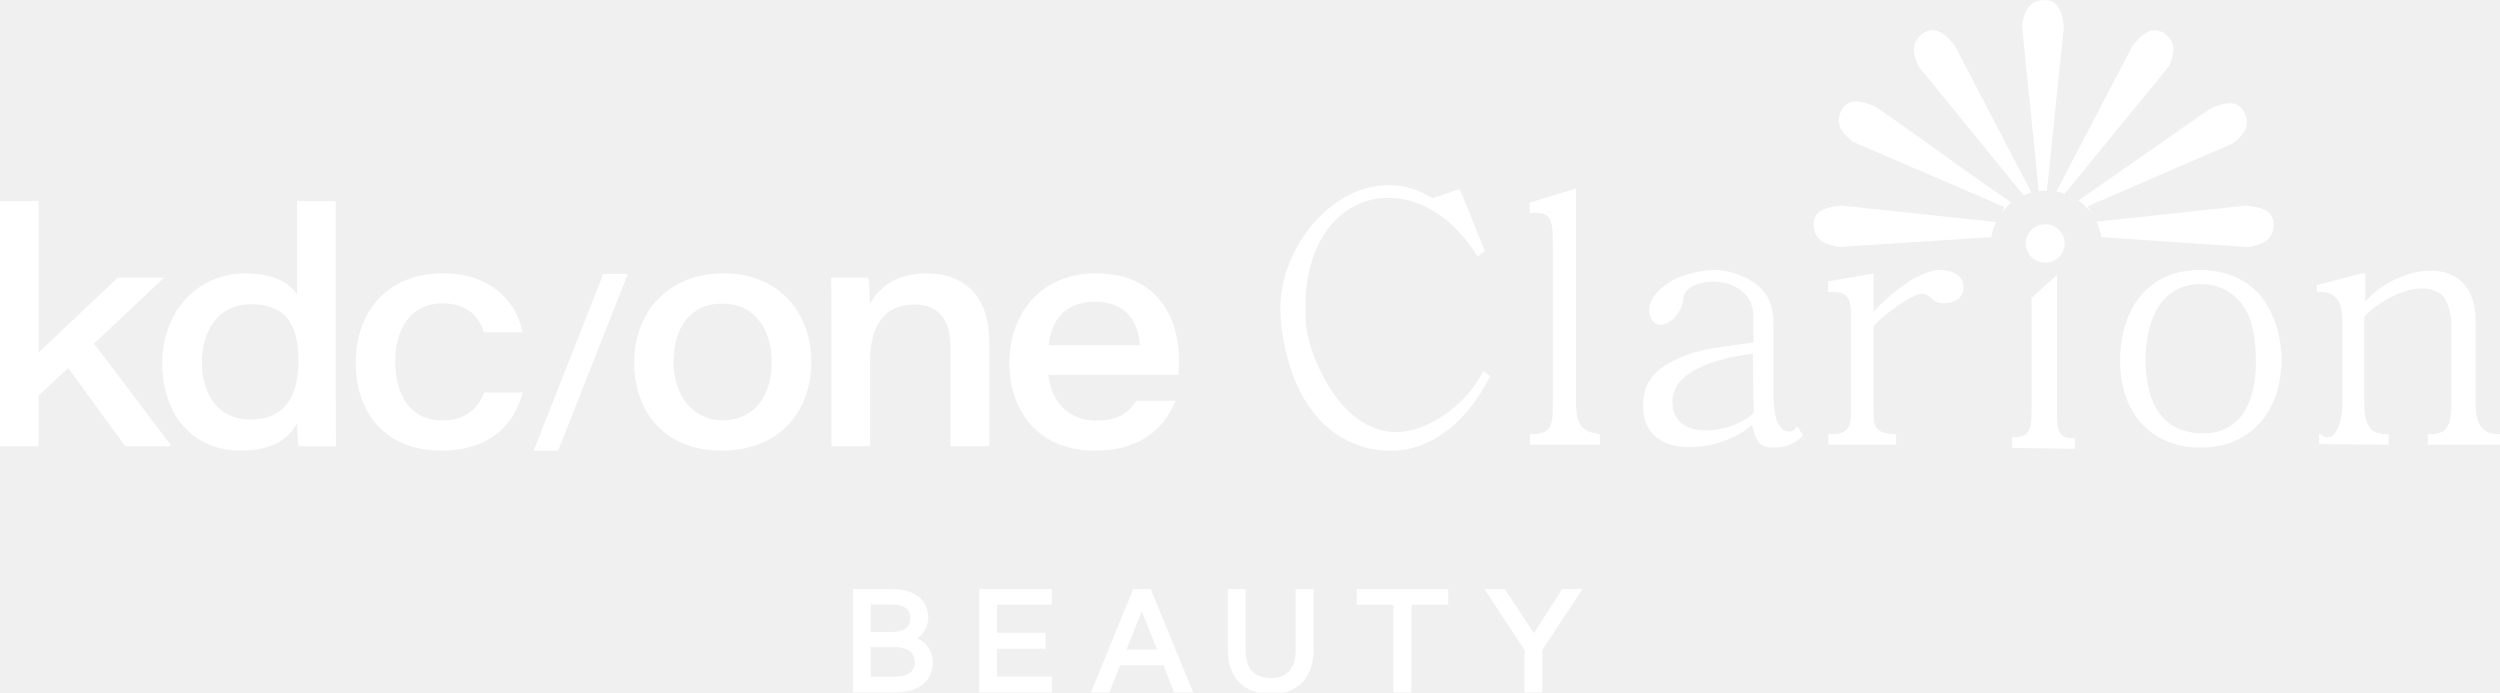
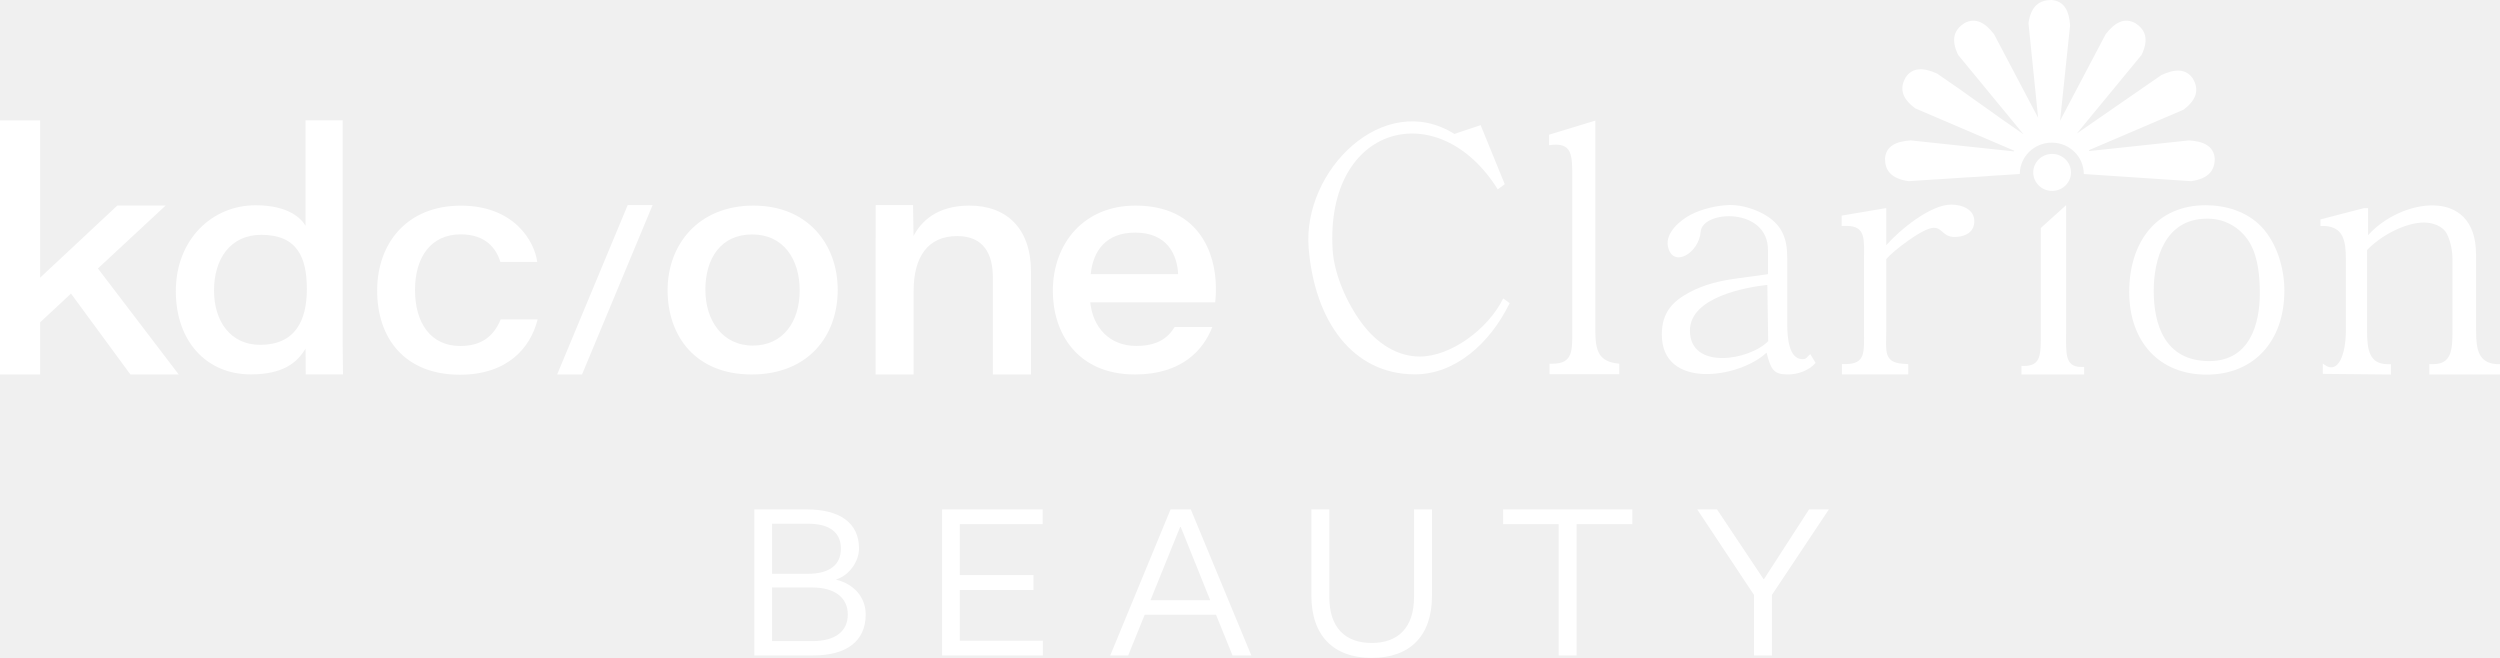
- <svg xmlns="http://www.w3.org/2000/svg" width="379" height="105" viewBox="0 0 379 105" fill="none">
-   <g clip-path="url(#clip0_1056_1219)">
-     <path d="M26.019 67.646L14.255 52.084L24.884 42.09H17.848L5.842 53.446V30.468H0V67.646H5.842V60.001L10.333 55.774L18.983 67.646H26.019Z" fill="white" />
-     <path d="M91.46 41.527L80.901 68.338H84.613L95.177 41.527H91.46Z" fill="white" />
-     <path d="M50.892 30.468V60.389C50.892 62.797 50.892 65.227 50.94 67.651H45.26C45.131 66.795 45.061 65.253 45.034 64.217C43.716 66.45 41.484 68.31 36.395 68.31C29.332 68.31 24.588 62.946 24.588 55.099C24.588 46.858 30.311 41.436 37.159 41.436C42.274 41.436 44.334 43.488 45.034 44.684V30.468H50.886H50.892ZM30.607 54.961C30.607 59.932 33.264 63.605 37.869 63.605C43.382 63.605 45.238 59.809 45.238 54.737C45.238 49.666 43.689 46.125 38.057 46.125C33.151 46.125 30.613 50.016 30.613 54.961H30.607Z" fill="white" />
-     <path d="M79.228 59.518C78.11 64.08 74.436 68.312 66.975 68.312C58.309 68.312 53.936 62.538 53.936 54.951C53.936 47.365 58.659 41.432 67.136 41.432C75.614 41.432 78.777 47.205 79.164 50.374H73.36C72.688 48.205 71.058 45.993 67.088 45.993C62.451 45.993 59.907 49.592 59.907 54.834C59.907 60.077 62.37 63.739 67.04 63.739C70.45 63.739 72.327 62.15 73.414 59.513H79.228V59.518Z" fill="white" />
-     <path d="M122.993 54.845C122.993 62.277 118.243 68.311 109.4 68.311C100.557 68.311 96.141 62.213 96.141 54.903C96.141 47.593 101.046 41.437 109.691 41.437C118.335 41.437 122.993 47.683 122.993 54.845ZM102.111 54.877C102.111 59.73 104.822 63.718 109.599 63.718C114.376 63.718 116.995 59.911 116.995 54.935C116.995 49.959 114.43 46.025 109.497 46.025C104.564 46.025 102.106 49.799 102.106 54.877H102.111Z" fill="white" />
-     <path d="M126.043 48.539C126.043 46.365 126.043 43.999 125.995 42.096H131.675C131.788 42.877 131.863 44.961 131.885 46.152C132.966 44.042 135.343 41.437 140.491 41.437C146.188 41.437 149.969 44.945 149.969 51.718V67.647H144.095V52.59C144.095 48.954 142.697 46.163 138.603 46.163C134.042 46.163 131.901 49.454 131.901 54.669V67.647H126.048V48.534L126.043 48.539Z" fill="white" />
-     <path d="M172.787 52.341H158.99C159.366 48.62 161.4 45.738 166.01 45.738C171.071 45.738 172.642 49.258 172.787 52.341ZM178.704 56.158C178.753 55.504 178.758 55.026 178.753 54.393C178.699 49.018 176.101 41.432 166.053 41.432C157.93 41.432 153.019 47.423 153.019 55.031C153.019 61.661 156.833 68.312 166.004 68.312C173.411 68.312 176.8 64.372 178.193 60.762H172.244C171.195 62.495 169.549 63.766 166.182 63.766C161.948 63.766 159.329 60.815 158.931 56.828H178.645C178.667 56.605 178.699 56.387 178.715 56.158H178.704Z" fill="white" />
-     <path d="M302.595 33.696L302.445 33.999L302.16 34.77L301.95 35.573L301.891 35.95L301.557 35.972L300.793 36.025L300.029 36.073L299.266 36.12L298.502 36.168L297.738 36.216L296.974 36.269L296.21 36.317L295.446 36.365L294.683 36.413L293.919 36.466L293.155 36.514L290.858 36.663L290.094 36.711L289.33 36.758L288.567 36.812L287.803 36.859L287.039 36.907L284.747 37.056L283.984 37.104L283.22 37.157L282.456 37.205L281.692 37.258L280.928 37.306L278.804 37.444L278.298 37.359L277.739 37.226L277.249 37.072L276.824 36.907L276.464 36.721L276.157 36.53L275.899 36.328L275.684 36.12L275.506 35.903L275.356 35.674L275.226 35.424L275.124 35.158L275.044 34.861L274.984 34.542L274.947 34.191V33.882L274.979 33.558L275.054 33.239L275.157 32.968L275.28 32.729L275.426 32.516L275.598 32.325L275.797 32.144L276.033 31.974L276.308 31.82L276.625 31.676L276.98 31.548L277.373 31.437L277.808 31.341L278.276 31.261L278.782 31.203L279.207 31.166L279.783 31.229L281.203 31.384L281.907 31.458L282.623 31.532L283.327 31.607L284.037 31.681L284.747 31.756L285.463 31.83L286.883 31.984L287.593 32.059L288.303 32.133L289.013 32.208L289.723 32.282L290.433 32.356L291.149 32.436L292.569 32.585L293.279 32.665L293.989 32.739L294.699 32.819L295.414 32.894L296.119 32.973L296.834 33.048L297.544 33.122L298.254 33.197L298.964 33.271L299.674 33.345L300.384 33.42L301.095 33.499L302.633 33.664L302.595 33.696ZM317.829 33.611L319.346 33.446L324.144 32.931L324.827 32.856L328.937 32.415L329.62 32.34L330.303 32.261L333.041 31.968L335.096 31.75L335.779 31.676L340.443 31.176L340.868 31.213L341.373 31.272L341.841 31.352L342.277 31.447L342.67 31.559L343.03 31.687L343.342 31.83L343.616 31.984L343.853 32.154L344.052 32.335L344.224 32.527L344.369 32.739L344.493 32.978L344.595 33.25L344.671 33.569L344.714 33.893L344.703 34.201L344.665 34.552L344.606 34.871L344.525 35.169L344.423 35.435L344.299 35.685L344.149 35.913L343.971 36.131L343.756 36.339L343.498 36.541L343.191 36.732L342.831 36.918L342.406 37.083L341.911 37.237L341.352 37.37L340.851 37.455L318.577 35.956L318.517 35.578L318.308 34.776L318.023 34.005L317.834 33.617L317.829 33.611ZM315.08 30.416L318.308 28.162L318.889 27.758L320.631 26.54L321.212 26.136L322.955 24.919L323.536 24.515L325.284 23.297L325.865 22.893L327.608 21.676L328.189 21.266L329.932 20.049L330.513 19.645L332.256 18.427L332.837 18.023L333.418 17.619L333.998 17.21L334.579 16.806L335.053 16.476L335.445 16.301L335.913 16.109L336.365 15.95L336.79 15.828L337.194 15.737L337.57 15.679L337.914 15.652H338.232L338.522 15.689L338.78 15.753L339.023 15.838L339.254 15.955L339.474 16.104L339.7 16.296L339.921 16.535L340.12 16.8L340.265 17.072L340.405 17.396L340.507 17.704L340.582 18.002L340.625 18.289L340.636 18.566L340.62 18.837L340.572 19.113L340.486 19.395L340.357 19.693L340.179 20.006L339.953 20.341L339.668 20.692L339.313 21.059L338.888 21.442L338.506 21.745L338.027 21.952L337.377 22.234L336.726 22.516L336.075 22.797L335.424 23.079L334.773 23.361L334.128 23.643L333.477 23.925L332.826 24.206L332.175 24.488L331.524 24.77L330.873 25.052L330.222 25.334L329.571 25.615L328.921 25.897L328.275 26.179L327.624 26.46L326.973 26.742L326.322 27.024L325.672 27.306L325.021 27.588L324.375 27.869L323.724 28.151L323.073 28.433L322.423 28.709L321.772 28.991L321.121 29.268L320.47 29.549L319.819 29.831L319.168 30.113L318.517 30.395L316.5 31.267L317.017 32.261L316.769 31.931L316.226 31.341L315.629 30.804L315.102 30.411L315.08 30.416ZM311.745 29.039L313.617 25.461L314.553 23.659L314.87 23.058L315.812 21.256L316.124 20.655L317.065 18.853L317.382 18.252L318.324 16.45L318.636 15.849L319.577 14.047L319.889 13.446L320.83 11.644L321.148 11.043L322.401 8.64L323.283 6.954L323.547 6.625L323.88 6.242L324.208 5.896L324.526 5.593L324.843 5.328L325.15 5.104L325.446 4.924L325.731 4.785L326 4.684L326.258 4.621L326.516 4.589H326.769L327.038 4.615L327.323 4.684L327.635 4.796L327.931 4.94L328.184 5.12L328.458 5.344L328.7 5.567L328.904 5.795L329.077 6.029L329.216 6.269L329.324 6.519L329.41 6.784L329.464 7.077L329.491 7.401V7.763L329.432 8.161L329.34 8.603L329.195 9.092L328.996 9.629L328.802 10.07L328.474 10.469L328.028 11.016L327.581 11.559L327.135 12.101L326.688 12.648L326.242 13.196L325.795 13.738L325.349 14.28L324.908 14.823L324.461 15.37L324.015 15.918L323.568 16.46L323.122 17.003L322.675 17.55L322.229 18.098L321.783 18.64L321.336 19.188L320.89 19.735L320.443 20.277L319.997 20.825L319.55 21.367L319.104 21.915L318.657 22.457L318.211 23.005L317.764 23.547L317.318 24.095L316.871 24.642L316.43 25.185L315.984 25.727L315.537 26.274L315.091 26.817L313.009 29.363L312.724 29.257L311.912 29.05L311.718 29.018L311.745 29.039ZM309.066 28.986L308.432 22.665L308.367 22.011L308.303 21.351L308.238 20.698L308.173 20.038L308.104 19.384L308.039 18.73L307.969 18.071L307.904 17.412L307.84 16.758L307.775 16.104L307.705 15.445L307.641 14.786L307.571 14.132L307.372 12.165L307.307 11.511L307.237 10.851L307.173 10.197L307.108 9.544L307.044 8.884L306.979 8.23L306.915 7.576L306.845 6.917L306.78 6.263L306.716 5.609L306.651 4.95L306.587 4.291L306.538 3.818L306.619 3.339L306.748 2.786L306.899 2.303L307.065 1.883L307.243 1.521L307.436 1.218L307.635 0.963L307.84 0.75L308.06 0.575L308.292 0.426L308.539 0.298L308.814 0.192L309.109 0.112L309.432 0.054L309.787 0.016L310.099 0.006L310.427 0.048L310.75 0.123L311.024 0.219L311.266 0.335L311.482 0.474L311.675 0.639L311.853 0.835L312.025 1.064L312.186 1.335L312.331 1.643L312.466 1.994L312.584 2.388L312.686 2.818L312.767 3.281L312.832 3.781L312.869 4.201L312.816 4.732L312.746 5.397L312.676 6.056L312.606 6.721L312.536 7.38L312.466 8.044L312.396 8.704L312.326 9.368L312.256 10.027L312.192 10.692L312.122 11.357L312.052 12.021L311.987 12.686L311.917 13.345L311.853 14.009L311.783 14.674L311.713 15.338L311.643 16.003L311.578 16.662L311.508 17.327L311.444 17.991L311.374 18.656L311.304 19.315L311.239 19.98L311.17 20.639L311.1 21.304L311.035 21.968L310.965 22.633L310.901 23.297L310.831 23.962L310.761 24.626L310.314 28.911H310.266L309.405 28.954L309.099 29.002L309.066 28.986ZM306.796 29.629L304.655 27.003L304.204 26.45L303.757 25.897L303.305 25.344L302.859 24.797L302.407 24.244L301.961 23.696L301.509 23.143L301.062 22.59L300.61 22.037L300.164 21.484L299.712 20.931L299.266 20.384L298.814 19.831L298.367 19.278L297.916 18.73L297.469 18.177L297.017 17.63L296.565 17.077L296.119 16.524L295.672 15.976L295.221 15.424L294.774 14.871L294.322 14.323L293.876 13.77L293.424 13.223L292.972 12.67L292.526 12.117L292.074 11.569L290.842 10.065L290.648 9.623L290.449 9.086L290.304 8.597L290.213 8.156L290.164 7.757V7.396L290.186 7.071L290.24 6.779L290.326 6.513L290.433 6.263L290.573 6.024L290.745 5.79L290.95 5.562L291.186 5.333L291.466 5.11L291.719 4.929L292.015 4.785L292.327 4.674L292.612 4.605L292.881 4.573H293.139L293.392 4.61L293.65 4.674L293.919 4.775L294.204 4.913L294.5 5.094L294.801 5.317L295.118 5.583L295.441 5.886L295.769 6.231L296.103 6.614L296.361 6.949L296.608 7.412L296.91 7.991L297.211 8.571L297.512 9.15L297.819 9.73L298.12 10.309L298.426 10.889L298.728 11.468L299.029 12.048L299.33 12.627L299.631 13.207L299.938 13.786L300.239 14.366L300.54 14.945L300.842 15.525L301.143 16.109L301.444 16.689L301.745 17.268L302.047 17.848L302.348 18.427L302.649 19.007L302.956 19.586L303.257 20.166L303.558 20.745L303.865 21.325L304.166 21.904L304.467 22.484L304.768 23.063L305.075 23.643L305.376 24.222L305.678 24.802L307.964 29.183L307.716 29.246L306.942 29.528L306.791 29.603L306.796 29.629ZM303.434 32.314L303.876 31.394L301.869 30.528L300.508 29.938L299.83 29.645L299.153 29.353L298.47 29.06L297.792 28.768L297.114 28.476L296.436 28.183L295.753 27.891L295.07 27.598L294.392 27.306L293.714 27.014L293.031 26.721L292.354 26.423L291.676 26.131L290.993 25.838L289.632 25.248L288.954 24.956L288.271 24.664L287.588 24.371L286.91 24.079L286.227 23.786L285.549 23.494L284.866 23.202L284.183 22.909L283.505 22.617L282.822 22.324L282.139 22.032L281.461 21.739L280.944 21.516L280.552 21.213L280.121 20.836L279.761 20.469L279.465 20.123L279.229 19.794L279.051 19.48L278.922 19.182L278.83 18.901L278.777 18.624L278.755 18.353L278.766 18.071L278.804 17.789L278.874 17.492L278.976 17.178L279.11 16.854L279.25 16.577L279.438 16.311L279.659 16.067L279.879 15.87L280.1 15.716L280.326 15.599L280.568 15.509L280.826 15.445L281.111 15.408L281.429 15.397L281.773 15.418L282.149 15.471L282.553 15.556L282.983 15.674L283.435 15.822L283.908 16.003L284.301 16.168L284.758 16.476L285.328 16.864L285.904 17.263L286.48 17.667L287.06 18.071L287.647 18.48L288.238 18.895L288.83 19.315L289.427 19.741L290.024 20.166L290.627 20.596L291.229 21.027L291.832 21.458L292.44 21.894L293.047 22.33L293.655 22.766L294.263 23.202L294.871 23.637L295.479 24.073L296.087 24.509L296.694 24.945L297.297 25.376L297.905 25.807L298.502 26.237L299.104 26.663L299.701 27.088L300.298 27.508L300.89 27.923L301.482 28.332L302.068 28.741L302.649 29.14L304.951 30.73L304.871 30.788L304.268 31.325L303.725 31.915L303.445 32.287L303.434 32.314Z" fill-rule="evenodd" clip-rule="evenodd" fill="white" />
-     <path d="M375.288 48.646C375.288 37.986 363.605 40.012 358.586 45.695V41.458H357.973L351.217 43.218V44.244H351.921C354.702 44.456 355.144 46.44 355.144 49.449V60.603C355.144 63.979 354.062 67.642 351.701 65.802L351.577 65.712V67.317L362.115 67.418V65.807H361.598C358.807 65.807 358.419 63.612 358.419 60.608V48.003C360.539 45.748 364.336 43.712 367.252 43.712C368.446 43.712 370.124 44.191 370.77 45.488C371.356 46.658 371.636 48.167 371.636 49.56V60.608C371.636 63.612 371.458 65.807 368.667 65.807H368.048V67.418H379V65.807H378.424C375.686 65.595 375.288 63.559 375.288 60.661V48.651V48.646Z" fill="white" />
-     <path d="M333.843 43.068C336.758 43.068 339.259 44.785 340.507 47.088C341.761 49.342 341.997 52.452 341.997 54.919C341.997 59.634 340.507 65.695 334.02 65.695C326.936 65.695 325.268 59.741 325.268 54.541C325.268 49.661 326.936 43.068 333.66 43.068H333.843ZM333.461 40.926C325.758 40.926 321.412 46.715 321.412 54.706C321.412 62.697 326.21 67.854 333.611 67.854C341.013 67.854 345.865 62.59 345.865 54.493C345.865 50.899 344.66 46.88 342.213 44.302C339.916 41.888 336.565 40.926 333.466 40.926H333.461Z" fill="white" />
-     <path d="M307.991 45.174V61.235C307.991 64.505 308.066 66.291 305.414 66.291H305.054V67.902L314.575 68.051V66.44H314.091C311.595 66.44 311.837 64.186 311.837 61.24V41.676L307.985 45.179L307.991 45.174Z" fill="white" />
-     <path d="M284.043 49.427C285.097 48.14 289.739 44.541 291.375 44.541C292.865 44.541 292.762 46.163 295.011 45.961C296.447 45.833 297.534 45.179 297.657 43.77C297.846 41.633 295.683 40.926 294.102 40.926C290.885 40.926 286.157 44.844 284.043 47.258V41.463L277.136 42.643V44.254H277.905C280.939 44.254 280.6 46.45 280.6 49.459V60.613C280.6 63.935 280.896 65.812 277.717 65.812H277.19V67.423H287.448V65.812L286.63 65.759C283.559 65.557 284.043 63.67 284.043 60.613V49.432V49.427Z" fill="white" />
-     <path d="M272.5 64.626C271.972 65.057 271.946 65.429 271.284 65.429C269.132 65.429 268.869 62.053 268.869 59.799V49.289C268.869 46.285 268.067 44.243 265.69 42.691C264.114 41.665 261.822 40.926 259.983 40.926H259.805C257.831 40.979 255.459 41.516 253.614 42.478C252.081 43.281 249.59 45.317 250.058 47.518C250.8 51.032 254.948 48.608 255.217 45.158C255.491 41.702 265.824 41.234 265.824 48.055V51.915L260.811 52.617C258.31 52.962 255.771 53.542 253.436 54.812C250.94 56.168 249.09 57.869 249.09 61.516C249.09 70.315 261.306 68.476 265.604 64.387C266.26 67.014 266.701 67.854 268.853 67.854H269.03C270.477 67.854 272.279 67.258 273.333 66.025L272.5 64.632V64.626ZM265.862 62.569C262.952 65.605 253.528 67.258 253.528 60.873C253.528 55.567 262.392 53.999 265.727 53.621L265.867 62.569H265.862Z" fill="white" />
-     <path d="M238.907 28.575L231.887 30.734V32.345C235.486 31.818 235.411 33.828 235.411 37.597V60.607C235.411 63.823 235.518 65.806 232.387 65.806H231.957V67.417H242.549V65.806C239.402 65.514 238.907 63.882 238.907 60.607V28.575Z" fill="white" />
-     <path d="M221.301 28.661L225.11 38.066L224.002 38.885C214.728 23.839 196.746 28.443 197.935 48.502C198.166 52.383 200.172 56.971 202.544 60.193C204.9 63.394 208.122 65.504 211.7 65.504C216.562 65.504 222.485 61.166 224.868 56.254L225.89 57.009C222.737 63.5 217.229 68.333 210.936 68.333C201.065 68.333 195.089 59.81 194.153 48.221C193.163 35.886 205.998 23.01 217.165 30.059L221.301 28.656V28.661Z" fill="white" />
-     <path d="M310.056 39.82C311.686 39.82 313.004 38.517 313.004 36.907C313.004 35.296 311.686 33.993 310.056 33.993C308.426 33.993 307.108 35.296 307.108 36.907C307.108 38.517 308.426 39.82 310.056 39.82Z" fill-rule="evenodd" clip-rule="evenodd" fill="white" />
-     <path d="M129.771 104.512V89.748H135.02C138.345 89.748 140.27 91.114 140.27 93.698C140.27 95.064 139.227 96.468 137.952 96.84C139.792 97.297 140.943 98.637 140.943 100.376C140.943 103.082 138.996 104.512 135.693 104.512H129.771ZM135.123 96.261C137.339 96.261 138.447 95.33 138.447 93.714C138.447 92.098 137.36 91.194 135.144 91.194H131.546V96.261H135.123ZM131.546 103.06H135.601C137.882 103.06 139.136 102.072 139.136 100.376C139.136 98.68 137.839 97.648 135.558 97.648H131.546V103.066V103.06Z" fill="white" />
-     <path d="M129.771 104.512V89.748H135.02C138.345 89.748 140.27 91.114 140.27 93.698C140.27 95.064 139.227 96.468 137.952 96.84C139.792 97.297 140.943 98.637 140.943 100.376C140.943 103.082 138.996 104.512 135.693 104.512H129.771ZM135.123 96.261C137.339 96.261 138.447 95.33 138.447 93.714C138.447 92.098 137.36 91.194 135.144 91.194H131.546V96.261H135.123ZM131.546 103.06H135.601C137.882 103.06 139.136 102.072 139.136 100.376C139.136 98.68 137.839 97.648 135.558 97.648H131.546V103.066V103.06Z" stroke-width="0.91" stroke-miterlimit="10" stroke="white" />
-     <path d="M148.909 104.512V89.748H158.99V91.237H150.69V96.383H158.07V97.893H150.69V103.018H159.011V104.512H148.909Z" fill="white" />
-     <path d="M148.909 104.512V89.748H158.99V91.237H150.69V96.383H158.07V97.893H150.69V103.023H159.011V104.512H148.909Z" stroke-width="0.91" stroke-miterlimit="10" stroke="white" />
-     <path d="M176.666 100.395H169.511L167.86 104.51H166.063L172.11 89.752H174.137L180.205 104.51H178.322L176.671 100.395H176.666ZM170.098 98.928H176.079L173.132 91.528H173.067L170.098 98.928Z" fill="white" />
-     <path d="M176.666 100.395H169.511L167.86 104.51H166.063L172.11 89.752H174.137L180.205 104.51H178.322L176.671 100.395H176.666ZM170.098 98.928H176.079L173.132 91.528H173.067L170.098 98.928Z" stroke-width="0.91" stroke-miterlimit="10" stroke="white" />
-     <path d="M192.636 104.756C188.828 104.756 186.59 102.523 186.59 98.451V89.748H188.386V98.6C188.386 101.742 190.016 103.252 192.631 103.252C195.245 103.252 196.875 101.742 196.875 98.6V89.748H198.677V98.494C198.677 102.523 196.482 104.756 192.631 104.756" fill="white" />
-     <path d="M192.636 104.756C188.828 104.756 186.59 102.523 186.59 98.451V89.748H188.386V98.6C188.386 101.742 190.016 103.252 192.631 103.252C195.245 103.252 196.875 101.742 196.875 98.6V89.748H198.677V98.494C198.677 102.523 196.482 104.756 192.631 104.756H192.636Z" stroke-width="0.91" stroke-miterlimit="10" stroke="white" />
-     <path d="M211.705 91.237H206.143V89.748H219.091V91.237H213.507V104.512H211.705V91.237Z" fill="white" />
-     <path d="M211.705 91.237H206.143V89.748H219.091V91.237H213.507V104.512H211.705V91.237Z" stroke-width="0.91" stroke-miterlimit="10" stroke="white" />
-     <path d="M231.565 104.512V98.387L225.874 89.748H227.864L232.527 96.798H232.57L237.084 89.748H239.074L233.361 98.387V104.512H231.565Z" fill="white" />
-     <path d="M231.565 104.512V98.393L225.874 89.748H227.864L232.527 96.798H232.57L237.084 89.748H239.074L233.361 98.393V104.512H231.565Z" stroke-width="0.91" stroke-miterlimit="10" stroke="white" />
+ <svg xmlns="http://www.w3.org/2000/svg" width="399" height="105" viewBox="0 0 399 105" fill="none">
+   <g clip-path="url(#clip0_785_683)">
+     <path d="M395.172 40.564C395.172 29.66 383.123 31.729 377.944 37.544V33.213H377.313L370.342 35.016V36.067H371.075C373.946 36.286 374.401 38.316 374.401 41.389V52.8C374.401 56.252 373.288 59.998 370.851 58.122L370.722 58.029V59.672L381.596 59.772V58.122H381.06C378.182 58.122 377.781 55.873 377.781 52.8V39.906C379.967 37.604 383.883 35.515 386.89 35.515C388.119 35.515 389.85 36 390.522 37.324C391.126 38.522 391.418 40.065 391.418 41.489V52.793C391.418 55.867 391.235 58.115 388.357 58.115H387.719V59.765H399.013V58.115H398.416C395.592 57.896 395.185 55.813 395.185 52.846V40.558L395.172 40.564Z" fill="white" />
+     <path d="M352.415 34.902C355.368 34.902 357.9 36.626 359.162 38.941C360.432 41.203 360.669 44.33 360.669 46.805C360.669 51.542 359.162 57.63 352.592 57.63C345.417 57.63 343.734 51.655 343.734 46.426C343.734 41.529 345.424 34.902 352.232 34.902H352.415ZM352.028 32.753C344.229 32.753 339.824 38.568 339.824 46.592C339.824 54.616 344.684 59.792 352.178 59.792C359.671 59.792 364.586 54.509 364.586 46.379C364.586 42.773 363.371 38.735 360.886 36.147C358.558 33.725 355.164 32.753 352.028 32.753Z" fill="white" />
+     <path d="M325.712 36.393V53.139C325.712 56.552 325.794 58.408 323.004 58.408H322.624V59.765H332.629V58.561H332.12C329.5 58.561 329.751 56.212 329.751 53.139V32.74L325.705 36.393H325.712Z" fill="white" />
+     <path d="M301.045 41.349C302.138 40.032 306.923 36.353 308.607 36.353C310.148 36.353 310.039 38.01 312.36 37.803C313.847 37.67 314.96 37.005 315.089 35.561C315.279 33.372 313.053 32.654 311.417 32.654C308.098 32.654 303.224 36.666 301.045 39.134V33.206L293.925 34.41V36.054H294.719C297.848 36.054 297.495 38.302 297.495 41.376V52.786C297.495 56.186 297.794 58.109 294.515 58.109H293.972V59.759H304.554V58.109L303.713 58.056C300.543 57.849 301.045 55.92 301.045 52.786V41.349Z" fill="white" />
+     <path d="M288.915 56.519C288.379 56.951 288.352 57.324 287.687 57.324C285.508 57.324 285.243 53.931 285.243 51.668V41.117C285.243 38.103 284.436 36.047 282.026 34.497C280.431 33.465 278.116 32.72 276.249 32.72H276.073C274.071 32.773 271.674 33.312 269.808 34.284C268.253 35.089 265.735 37.131 266.204 39.347C266.957 42.873 271.152 40.438 271.43 36.978C271.708 33.505 282.168 33.04 282.168 39.886V43.758L277.091 44.456C274.559 44.802 271.987 45.388 269.625 46.665C267.1 48.029 265.226 49.732 265.226 53.398C265.226 62.234 277.593 60.384 281.944 56.279C282.61 58.92 283.058 59.759 285.236 59.759H285.413C286.879 59.759 288.705 59.16 289.771 57.922L288.929 56.525L288.915 56.519ZM282.202 54.449C279.256 57.496 269.713 59.153 269.713 52.746C269.713 47.417 278.686 45.84 282.067 45.468L282.202 54.449Z" fill="white" />
+     <path d="M254.61 19.248L247.232 21.496V23.173C251.012 22.621 250.938 24.716 250.938 28.648V52.626C250.938 55.98 251.053 58.049 247.761 58.049H247.306V59.725H258.438V58.049C255.133 57.743 254.61 56.039 254.61 52.626V19.248Z" fill="white" />
+     <path d="M236.31 19.973L240.159 29.4L239.039 30.225C229.665 15.143 211.487 19.76 212.689 39.866C212.919 43.751 214.949 48.355 217.345 51.582C219.728 54.789 222.986 56.904 226.597 56.904C231.511 56.904 237.498 52.553 239.908 47.63L240.939 48.388C237.756 54.895 232.19 59.745 225.823 59.745C215.845 59.745 209.804 51.203 208.86 39.58C207.856 27.211 220.834 14.311 232.122 21.377L236.303 19.973H236.31Z" fill="white" />
+     <path d="M322.345 27.77C316.433 28.149 310.521 28.535 304.602 28.915C301.738 28.502 300.842 27.125 300.842 25.309C301.004 23.286 302.647 22.554 304.962 22.408C310.446 22.993 315.938 23.579 321.429 24.164C321.443 24.131 321.463 24.098 321.476 24.058C316.216 21.809 310.955 19.554 305.695 17.305C303.367 15.615 303.238 13.985 304.12 12.382C305.24 10.678 307.046 10.791 309.15 11.736C313.521 14.677 318.517 18.416 322.943 21.423C319.467 17.205 315.992 12.987 312.517 8.762C311.281 6.194 311.96 4.704 313.508 3.699C315.32 2.714 316.854 3.653 318.252 5.462C320.594 9.907 322.936 14.357 325.284 18.802C324.769 13.772 324.253 8.736 323.744 3.706C324.144 0.892 325.549 0.007 327.402 0C329.466 0.146 330.226 1.756 330.389 4.025C329.853 9.108 329.323 14.191 328.787 19.267C331.21 14.664 333.64 10.066 336.063 5.462C337.468 3.653 338.996 2.714 340.808 3.699C342.356 4.704 343.028 6.194 341.792 8.769C338.351 12.947 334.909 17.125 331.468 21.303C335.962 18.196 340.455 15.089 344.955 11.982C347.053 11.011 348.852 10.871 349.999 12.561C350.895 14.151 350.793 15.781 348.492 17.504C343.462 19.66 338.426 21.809 333.396 23.965C333.423 24.011 333.443 24.058 333.464 24.104C338.758 23.539 344.053 22.973 349.354 22.408C351.669 22.554 353.311 23.286 353.474 25.309C353.474 27.125 352.578 28.502 349.707 28.915L332.574 27.77C332.574 25.009 330.287 22.767 327.47 22.767C324.653 22.767 322.359 25.009 322.359 27.77" fill-rule="evenodd" clip-rule="evenodd" fill="white" />
+     <path d="M321.918 25.215L321.809 25.435L321.605 25.987L321.456 26.566L321.415 26.839L321.178 26.852L320.621 26.885L320.071 26.919L319.515 26.952L318.958 26.985L318.402 27.018L317.845 27.058L317.295 27.092L316.739 27.125L316.182 27.158L315.625 27.198L315.069 27.231L313.406 27.338L312.856 27.371L312.299 27.404L311.743 27.444L311.186 27.477L310.63 27.511L308.967 27.617L308.41 27.651L307.853 27.69L307.297 27.724L306.74 27.757L306.184 27.79L304.643 27.89L304.276 27.83L303.869 27.737L303.516 27.624L303.211 27.504L302.946 27.371L302.722 27.231L302.539 27.085L302.382 26.939L302.253 26.786L302.145 26.619L302.05 26.44L301.975 26.247L301.914 26.034L301.873 25.801L301.846 25.548V25.329L301.873 25.096L301.928 24.869L302.002 24.677L302.091 24.504L302.192 24.351L302.315 24.211L302.457 24.084L302.627 23.965L302.824 23.852L303.054 23.745L303.312 23.652L303.597 23.572L303.91 23.499L304.249 23.439L304.616 23.392L304.921 23.366L305.342 23.412L306.374 23.519L306.89 23.572L307.405 23.625L307.921 23.679L308.437 23.732L308.953 23.785L309.469 23.838L310.494 23.945L311.01 23.998L311.526 24.051L312.041 24.104L312.557 24.158L313.073 24.211L313.589 24.264L314.621 24.37L315.137 24.424L315.653 24.477L316.168 24.53L316.684 24.583L317.2 24.637L317.716 24.69L318.232 24.743L318.748 24.796L319.264 24.849L319.78 24.903L320.295 24.956L320.811 25.009L321.924 25.129L321.918 25.215ZM332.955 25.156L334.054 25.036L337.53 24.663L338.025 24.61L341.005 24.291L341.5 24.237L341.996 24.184L343.985 23.971L345.478 23.812L345.974 23.758L349.354 23.399L349.659 23.426L350.026 23.472L350.365 23.532L350.678 23.605L350.963 23.685L351.221 23.778L351.451 23.885L351.648 23.998L351.818 24.118L351.96 24.244L352.083 24.384L352.184 24.537L352.273 24.71L352.347 24.903L352.402 25.129L352.436 25.362V25.581L352.402 25.834L352.361 26.067L352.3 26.28L352.225 26.473L352.137 26.652L352.028 26.819L351.899 26.972L351.743 27.118L351.56 27.265L351.336 27.404L351.071 27.537L350.766 27.657L350.406 27.77L349.999 27.863L349.632 27.923L333.491 26.846L333.45 26.573L333.301 25.994L333.097 25.442L332.961 25.162L332.955 25.156ZM330.966 22.86L333.301 21.244L333.722 20.951L334.984 20.079L335.405 19.787L336.668 18.908L337.088 18.616L338.351 17.737L338.772 17.445L340.034 16.573L340.455 16.28L341.718 15.409L342.139 15.116L343.401 14.238L343.822 13.945L344.243 13.652L344.664 13.36L345.084 13.067L345.424 12.834L345.709 12.707L346.048 12.575L346.374 12.461L346.686 12.375L346.978 12.308L347.25 12.268L347.501 12.248H347.732L347.942 12.275L348.132 12.322L348.309 12.382L348.478 12.461L348.641 12.568L348.804 12.707L348.967 12.88L349.11 13.073L349.211 13.266L349.313 13.499L349.388 13.726L349.442 13.938L349.469 14.145V14.344V14.537L349.435 14.737L349.374 14.936L349.279 15.149L349.15 15.375L348.987 15.615L348.777 15.868L348.519 16.134L348.214 16.407L347.935 16.626L347.589 16.773L347.114 16.972L346.639 17.172L346.17 17.371L345.695 17.571L345.22 17.771L344.752 17.97L344.277 18.17L343.802 18.369L343.333 18.569L342.858 18.768L342.383 18.968L341.915 19.168L341.439 19.367L340.964 19.567L340.496 19.767L340.021 19.966L339.546 20.166L339.077 20.365L338.602 20.565L338.127 20.765L337.659 20.964L337.183 21.164L336.708 21.37L336.233 21.57L335.765 21.776L335.29 21.975L334.821 22.182L334.346 22.381L333.871 22.581L333.396 22.78L331.936 23.406L332.31 24.118L332.133 23.885L331.74 23.459L331.305 23.073L330.925 22.794L330.966 22.86ZM328.543 21.869L329.9 19.294L330.579 17.997L330.81 17.564L331.495 16.267L331.726 15.835L332.405 14.537L332.636 14.105L333.321 12.807L333.552 12.375L334.231 11.078L334.462 10.645L335.147 9.348L335.378 8.915L336.287 7.192L336.925 5.981L337.116 5.742L337.353 5.469L337.591 5.223L337.821 5.003L338.052 4.817L338.276 4.657L338.487 4.531L338.69 4.431L338.887 4.358L339.07 4.311L339.254 4.285H339.437L339.634 4.305L339.837 4.351L340.061 4.431L340.279 4.537L340.462 4.664L340.659 4.824L340.835 4.983L340.985 5.15L341.107 5.323L341.209 5.496L341.29 5.675L341.351 5.868L341.392 6.074L341.412 6.307V6.567L341.372 6.853L341.304 7.172L341.202 7.525L341.059 7.911L340.917 8.23L340.679 8.516L340.36 8.909L340.034 9.301L339.715 9.694L339.396 10.086L339.077 10.479L338.758 10.871L338.432 11.264L338.113 11.656L337.794 12.049L337.475 12.441L337.15 12.834L336.83 13.226L336.511 13.619L336.192 14.011L335.867 14.404L335.548 14.797L335.229 15.189L334.91 15.582L334.59 15.974L334.265 16.367L333.946 16.759L333.627 17.152L333.308 17.544L332.982 17.937L332.663 18.329L332.344 18.722L332.025 19.114L331.699 19.507L331.38 19.9L331.061 20.292L329.554 22.122L329.344 22.049L328.76 21.902L328.617 21.882L328.543 21.869ZM326.601 21.829L326.14 17.285L326.092 16.812L326.045 16.34L325.997 15.868L325.95 15.395L325.902 14.923L325.855 14.451L325.807 13.978L325.76 13.506L325.712 13.034L325.665 12.561L325.61 12.089L325.563 11.616L325.515 11.144L325.373 9.727L325.325 9.255L325.278 8.782L325.23 8.31L325.183 7.837L325.135 7.365L325.088 6.893L325.04 6.42L324.993 5.948L324.945 5.476L324.898 5.003L324.85 4.531L324.803 4.058L324.769 3.719L324.83 3.373L324.925 2.974L325.033 2.621L325.155 2.322L325.284 2.062L325.42 1.843L325.563 1.657L325.712 1.504L325.875 1.377L326.045 1.271L326.221 1.178L326.418 1.104L326.635 1.045L326.873 1.005L327.131 0.978H327.355L327.592 0.998L327.823 1.051L328.027 1.124L328.203 1.211L328.359 1.311L328.502 1.43L328.631 1.57L328.753 1.736L328.868 1.929L328.977 2.149L329.072 2.402L329.153 2.681L329.228 2.987L329.289 3.32L329.337 3.679L329.364 3.985L329.323 4.364L329.276 4.844L329.228 5.316L329.181 5.795L329.133 6.267L329.079 6.746L329.031 7.225L328.984 7.704L328.936 8.183L328.889 8.662L328.841 9.141L328.794 9.62L328.746 10.1L328.699 10.579L328.651 11.057L328.604 11.537L328.556 12.016L328.509 12.495L328.461 12.967L328.414 13.446L328.366 13.925L328.319 14.404L328.271 14.883L328.224 15.362L328.176 15.841L328.129 16.32L328.081 16.799L328.033 17.278L327.986 17.757L327.932 18.236L327.884 18.715L327.558 21.796H327.524L326.9 21.822L326.676 21.856L326.601 21.829ZM324.959 22.288L323.404 20.399L323.078 19.999L322.753 19.6L322.427 19.208L322.101 18.815L321.775 18.423L321.449 18.03L321.124 17.637L320.798 17.245L320.472 16.846L320.146 16.453L319.82 16.061L319.494 15.668L319.169 15.276L318.843 14.877L318.517 14.484L318.191 14.085L317.865 13.692L317.54 13.293L317.214 12.9L316.888 12.508L316.562 12.115L316.236 11.716L315.91 11.324L315.585 10.931L315.259 10.539L314.933 10.146L314.607 9.754L314.281 9.361L313.392 8.277L313.25 7.957L313.107 7.571L313.005 7.219L312.937 6.899L312.904 6.613V6.354L312.917 6.121L312.958 5.915L313.019 5.722L313.1 5.542L313.202 5.369L313.324 5.203L313.474 5.036L313.643 4.877L313.847 4.717L314.03 4.591L314.247 4.484L314.471 4.404L314.675 4.358L314.872 4.338H315.055L315.239 4.364L315.429 4.411L315.625 4.484L315.829 4.584L316.039 4.71L316.257 4.87L316.487 5.063L316.718 5.283L316.956 5.529L317.193 5.802L317.383 6.041L317.56 6.374L317.777 6.793L317.994 7.212L318.212 7.631L318.429 8.05L318.646 8.469L318.863 8.889L319.08 9.308L319.298 9.727L319.515 10.139L319.732 10.559L319.949 10.978L320.166 11.397L320.384 11.816L320.601 12.235L320.818 12.654L321.035 13.073L321.252 13.493L321.47 13.905L321.687 14.324L321.904 14.743L322.121 15.162L322.339 15.582L322.556 16.001L322.773 16.42L322.99 16.839L323.207 17.258L323.425 17.677L323.642 18.097L323.859 18.516L324.076 18.935L325.732 22.082L325.549 22.128L324.986 22.328L324.877 22.381L324.959 22.288ZM326.846 25.302L327.138 25.502L327.429 25.302L327.138 24.949L326.846 25.302ZM322.522 24.218L322.841 23.559L321.388 22.933L320.404 22.508L319.908 22.295L319.42 22.082L318.924 21.869L318.436 21.656L317.94 21.443L317.451 21.23L316.956 21.017L316.46 20.804L315.972 20.591L315.483 20.379L314.987 20.166L314.499 19.953L314.01 19.74L313.514 19.527L312.53 19.101L312.041 18.888L311.546 18.675L311.05 18.462L310.562 18.25L310.066 18.037L309.577 17.824L309.082 17.611L308.586 17.398L308.098 17.185L307.602 16.972L307.107 16.759L306.618 16.546L306.245 16.387L305.96 16.167L305.647 15.894L305.389 15.635L305.179 15.389L305.009 15.149L304.88 14.923L304.785 14.71L304.717 14.511L304.677 14.311L304.663 14.118V13.918L304.697 13.712L304.745 13.499L304.819 13.273L304.914 13.04L305.016 12.841L305.152 12.648L305.315 12.475L305.478 12.335L305.641 12.229L305.803 12.142L305.98 12.075L306.17 12.029L306.374 12.002H306.604L306.856 12.009L307.127 12.049L307.419 12.109L307.731 12.195L308.057 12.302L308.403 12.435L308.688 12.555L309.021 12.774L309.435 13.053L309.849 13.34L310.27 13.626L310.691 13.918L311.112 14.211L311.539 14.511L311.967 14.817L312.401 15.123L312.836 15.429L313.27 15.741L313.704 16.054L314.146 16.367L314.587 16.68L315.028 16.992L315.469 17.305L315.91 17.618L316.352 17.93L316.793 18.243L317.234 18.556L317.675 18.868L318.11 19.181L318.551 19.494L318.985 19.8L319.42 20.106L319.854 20.412L320.289 20.711L320.716 21.011L321.144 21.303L321.572 21.596L321.992 21.882L323.662 23.02L323.601 23.06L323.167 23.446L322.773 23.872L322.569 24.138L322.522 24.218Z" fill-rule="evenodd" clip-rule="evenodd" fill="white" />
+     <path d="M327.518 30.471C329.181 30.471 330.531 29.148 330.531 27.517C330.531 25.887 329.181 24.564 327.518 24.564C325.855 24.564 324.504 25.887 324.504 27.517C324.504 29.148 325.855 30.471 327.518 30.471Z" fill-rule="evenodd" clip-rule="evenodd" fill="white" />
+     <path d="M28.522 59.765L15.626 42.846L26.432 32.807H18.721L6.401 44.317V19.214H0V59.765H6.401V51.449L11.329 46.852L20.811 59.765H28.522Z" fill="white" />
+     <path d="M100.181 32.733L88.92 59.765H92.891L104.152 32.733H100.181Z" fill="white" />
+     <path d="M54.689 19.214V51.801C54.689 54.216 54.689 57.323 54.744 59.758H48.791C48.791 58.874 48.791 56.685 48.764 55.64C47.426 57.882 45.173 59.752 40.021 59.752C32.867 59.752 28.061 54.363 28.061 46.485C28.061 38.209 33.858 32.76 40.788 32.76C45.967 32.76 48.051 34.816 48.764 36.027V19.207H54.696L54.689 19.214ZM34.156 46.352C34.156 51.349 36.851 55.035 41.507 55.035C47.087 55.035 48.974 51.222 48.974 46.126C48.974 41.03 47.406 37.477 41.697 37.477C36.729 37.477 34.156 41.383 34.156 46.352Z" fill="white" />
+     <path d="M85.804 50.976C84.671 55.554 80.951 59.805 73.396 59.805C64.62 59.805 60.194 54.004 60.194 46.392C60.194 38.781 64.98 32.82 73.559 32.82C82.139 32.82 85.343 38.621 85.737 41.802H79.858C79.18 39.626 77.523 37.404 73.505 37.404C68.808 37.404 66.235 41.017 66.235 46.279C66.235 51.542 68.733 55.221 73.457 55.221C76.912 55.221 78.813 53.624 79.913 50.976H85.804Z" fill="white" />
+     <path d="M133.699 46.259C133.699 53.711 128.9 59.765 119.954 59.765C111.007 59.765 106.548 53.644 106.548 46.319C106.548 38.994 111.503 32.813 120.252 32.813C129.002 32.813 133.699 39.074 133.699 46.259ZM112.582 46.292C112.582 51.162 115.324 55.154 120.151 55.154C124.977 55.154 127.631 51.342 127.631 46.352C127.631 41.362 125.031 37.417 120.049 37.417C115.067 37.417 112.575 41.203 112.575 46.292H112.582Z" fill="white" />
+     <path d="M139.747 40.118C139.747 37.883 139.747 34.809 139.761 32.733H145.72C145.72 33.565 145.781 36.439 145.802 37.663C146.922 35.495 149.386 32.813 154.721 32.813C160.626 32.813 164.55 36.419 164.55 43.385V59.765H158.461V44.283C158.461 40.551 157.008 37.677 152.766 37.677C148.035 37.677 145.815 41.063 145.815 46.426V59.765H139.747V40.118Z" fill="white" />
+     <path d="M188.029 43.751H174.08C174.46 40.018 176.516 37.124 181.18 37.124C186.298 37.124 187.886 40.657 188.029 43.751ZM194.009 47.576C194.056 46.918 194.063 46.439 194.056 45.807C194.002 40.417 191.375 32.813 181.214 32.813C173 32.813 168.032 38.821 168.032 46.445C168.032 53.092 171.887 59.765 181.159 59.765C188.646 59.765 192.081 55.813 193.486 52.194H187.472C186.406 53.93 184.743 55.208 181.343 55.208C177.06 55.208 174.412 52.247 174.005 48.248H193.941C193.961 48.022 193.995 47.803 194.009 47.576Z" fill="white" />
+     <path d="M120.388 104.607V81.301H128.744C134.038 81.301 137.1 83.457 137.1 87.535C137.1 89.691 135.437 91.906 133.4 92.499C136.333 93.217 138.165 95.339 138.165 98.081C138.165 102.358 135.07 104.607 129.81 104.607H120.388ZM128.914 91.58C132.443 91.58 134.208 90.11 134.208 87.569C134.208 85.027 132.477 83.583 128.948 83.583H123.219V91.58H128.914ZM123.219 102.319H129.681C133.312 102.319 135.308 100.755 135.308 98.074C135.308 95.393 133.244 93.763 129.613 93.763H123.219V102.312V102.319Z" fill="white" />
+     <path d="M150.356 104.607V81.301H166.409V83.65H153.187V91.78H164.943V94.162H153.187V102.259H166.443V104.607H150.356Z" fill="white" />
+     <path d="M194.083 98.114H182.693L180.06 104.607H177.195L186.82 81.301H190.051L199.71 104.607H196.71L194.077 98.114H194.083ZM183.623 95.792H193.147L188.449 84.109H188.348L183.617 95.792H183.623Z" fill="white" />
+     <path d="M218.92 105C212.858 105 209.295 101.474 209.295 95.047V81.301H212.159V95.273C212.159 100.236 214.759 102.618 218.92 102.618C223.081 102.618 225.68 100.236 225.68 95.273V81.301H228.545V95.107C228.545 101.474 225.049 105 218.92 105Z" fill="white" />
+     <path d="M248.759 83.65H239.901V81.301H260.515V83.65H251.623V104.607H248.759V83.65Z" fill="white" />
+     <path d="M279.935 104.607V94.947L270.874 81.301H274.037L281.462 92.432H281.53L288.725 81.301H291.889L282.8 94.947V104.607H279.935Z" fill="white" />
  </g>
  <defs>
-     <clipPath id="clip0_1056_1219">
-       <rect width="379" height="105" fill="white" />
+     <clipPath id="clip0_785_683">
+       <rect width="399" height="105" fill="white" />
    </clipPath>
  </defs>
</svg>
